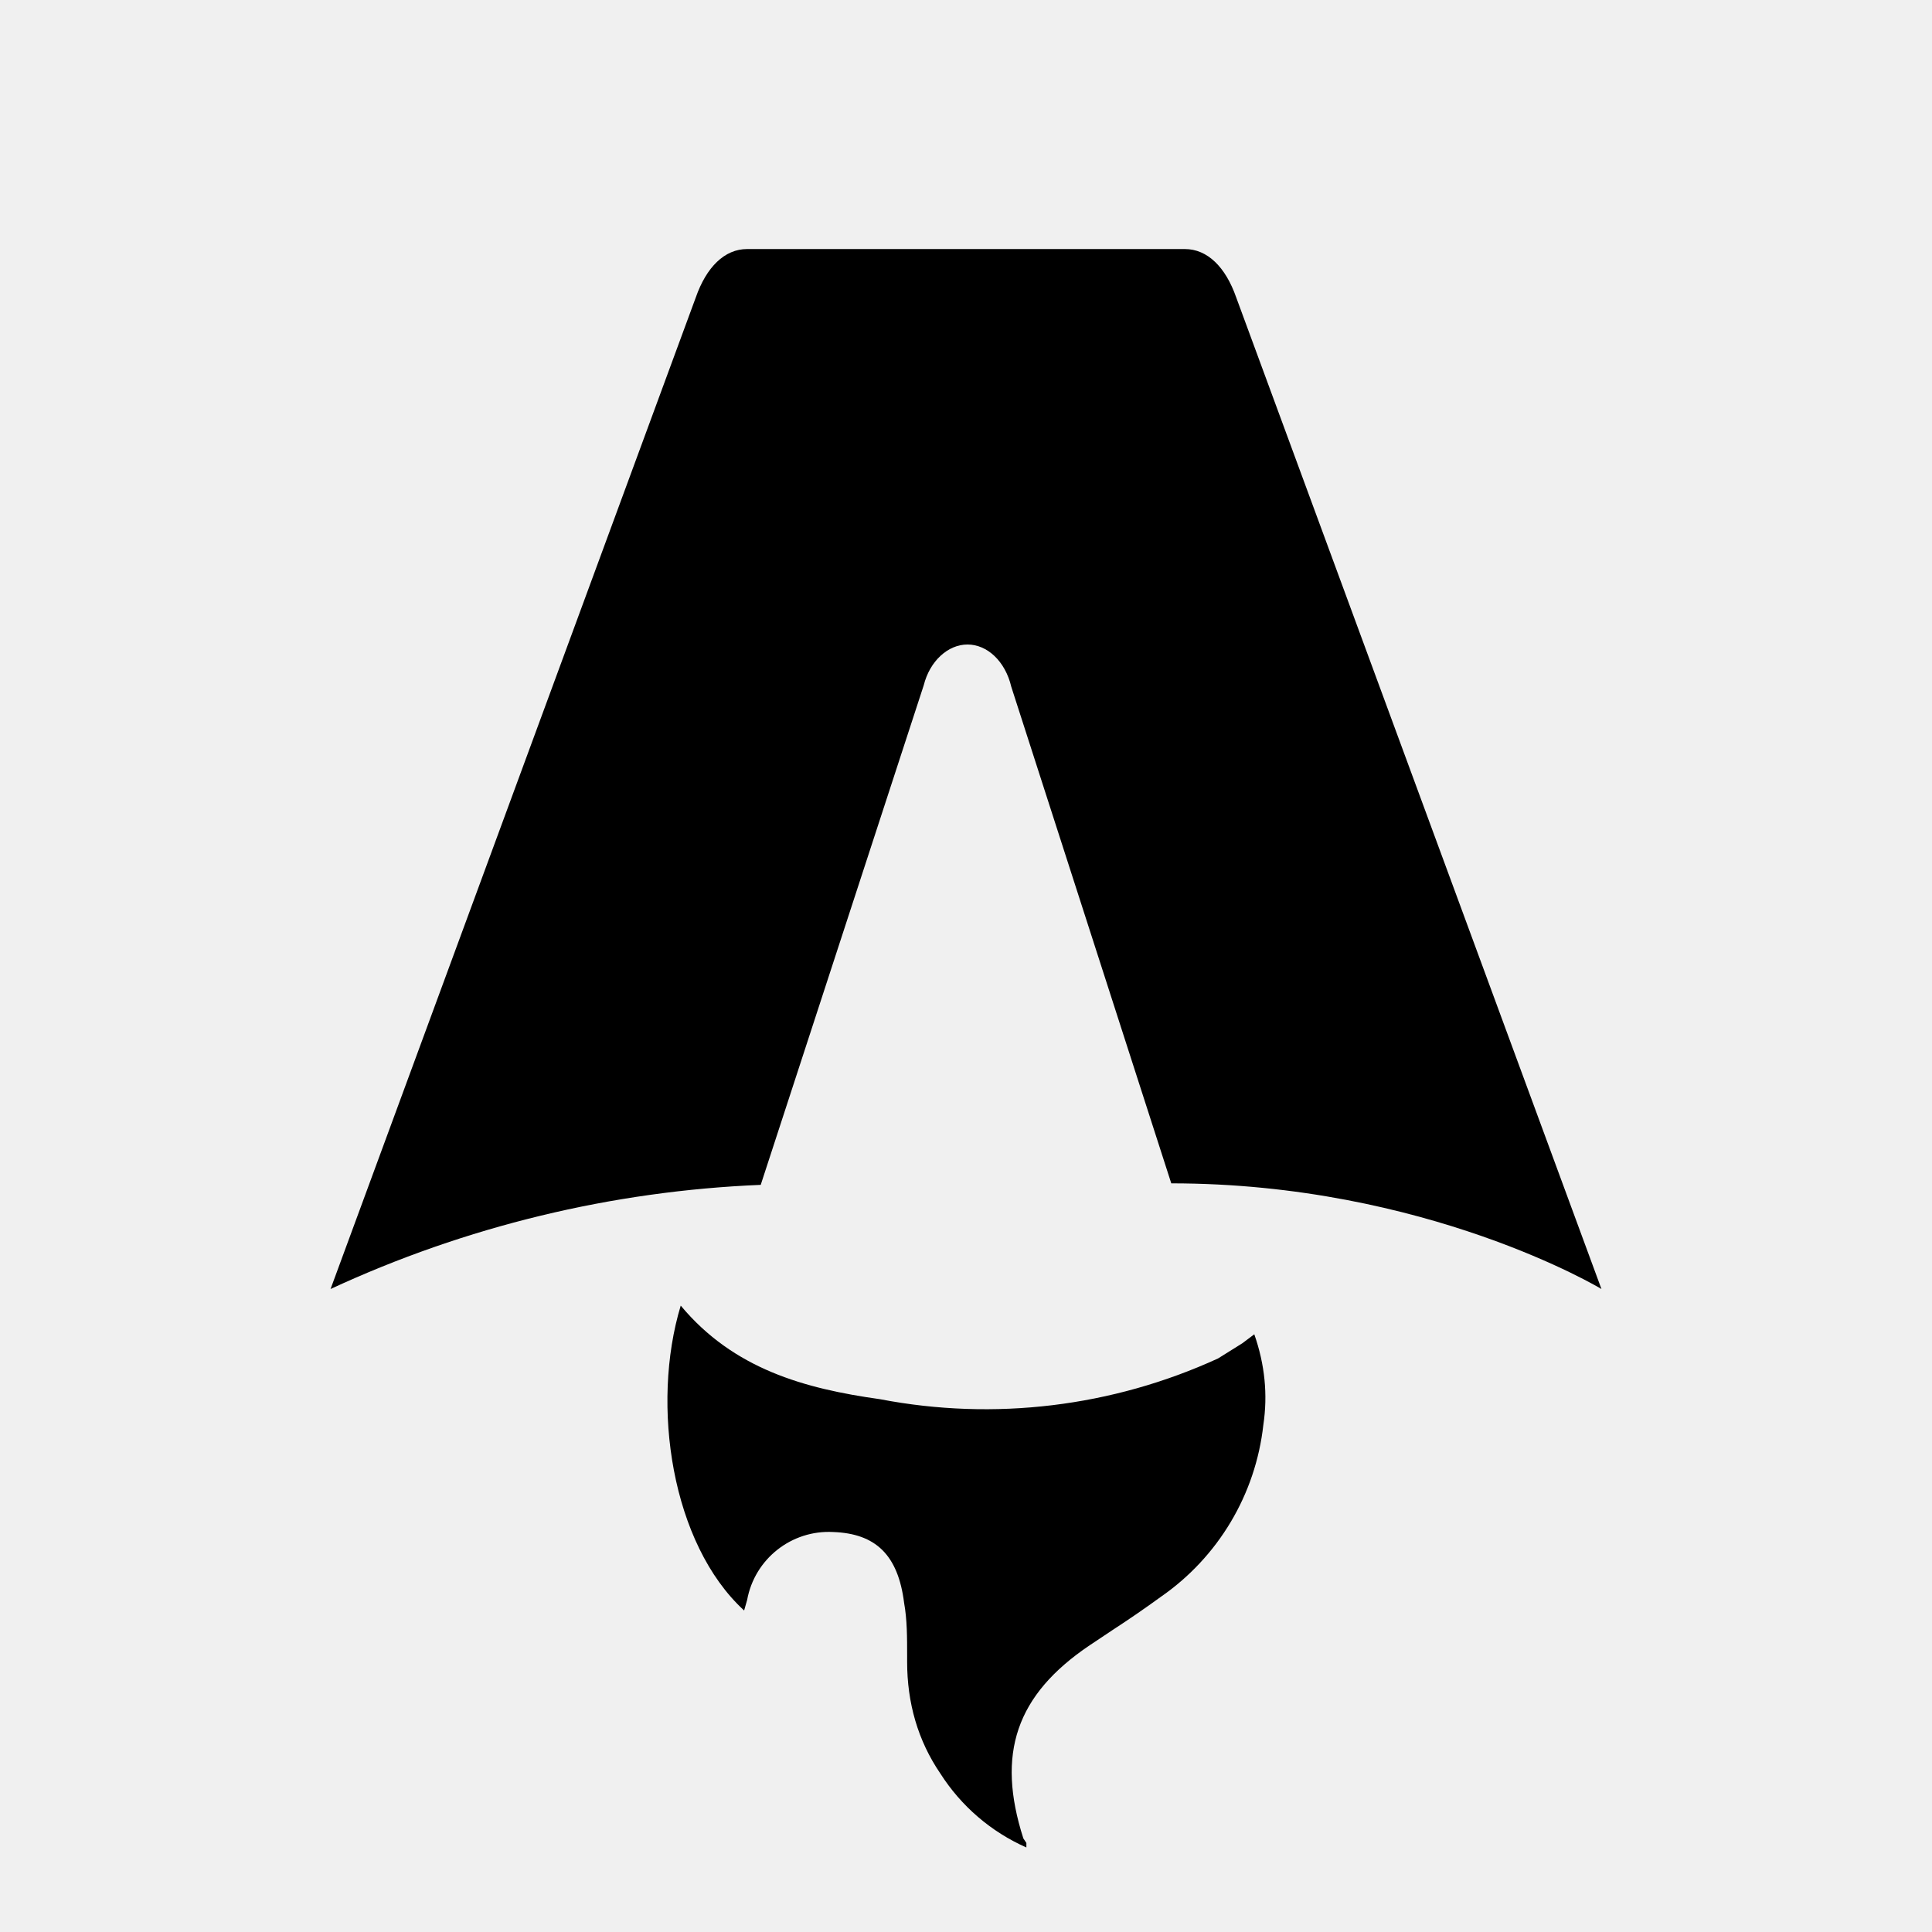
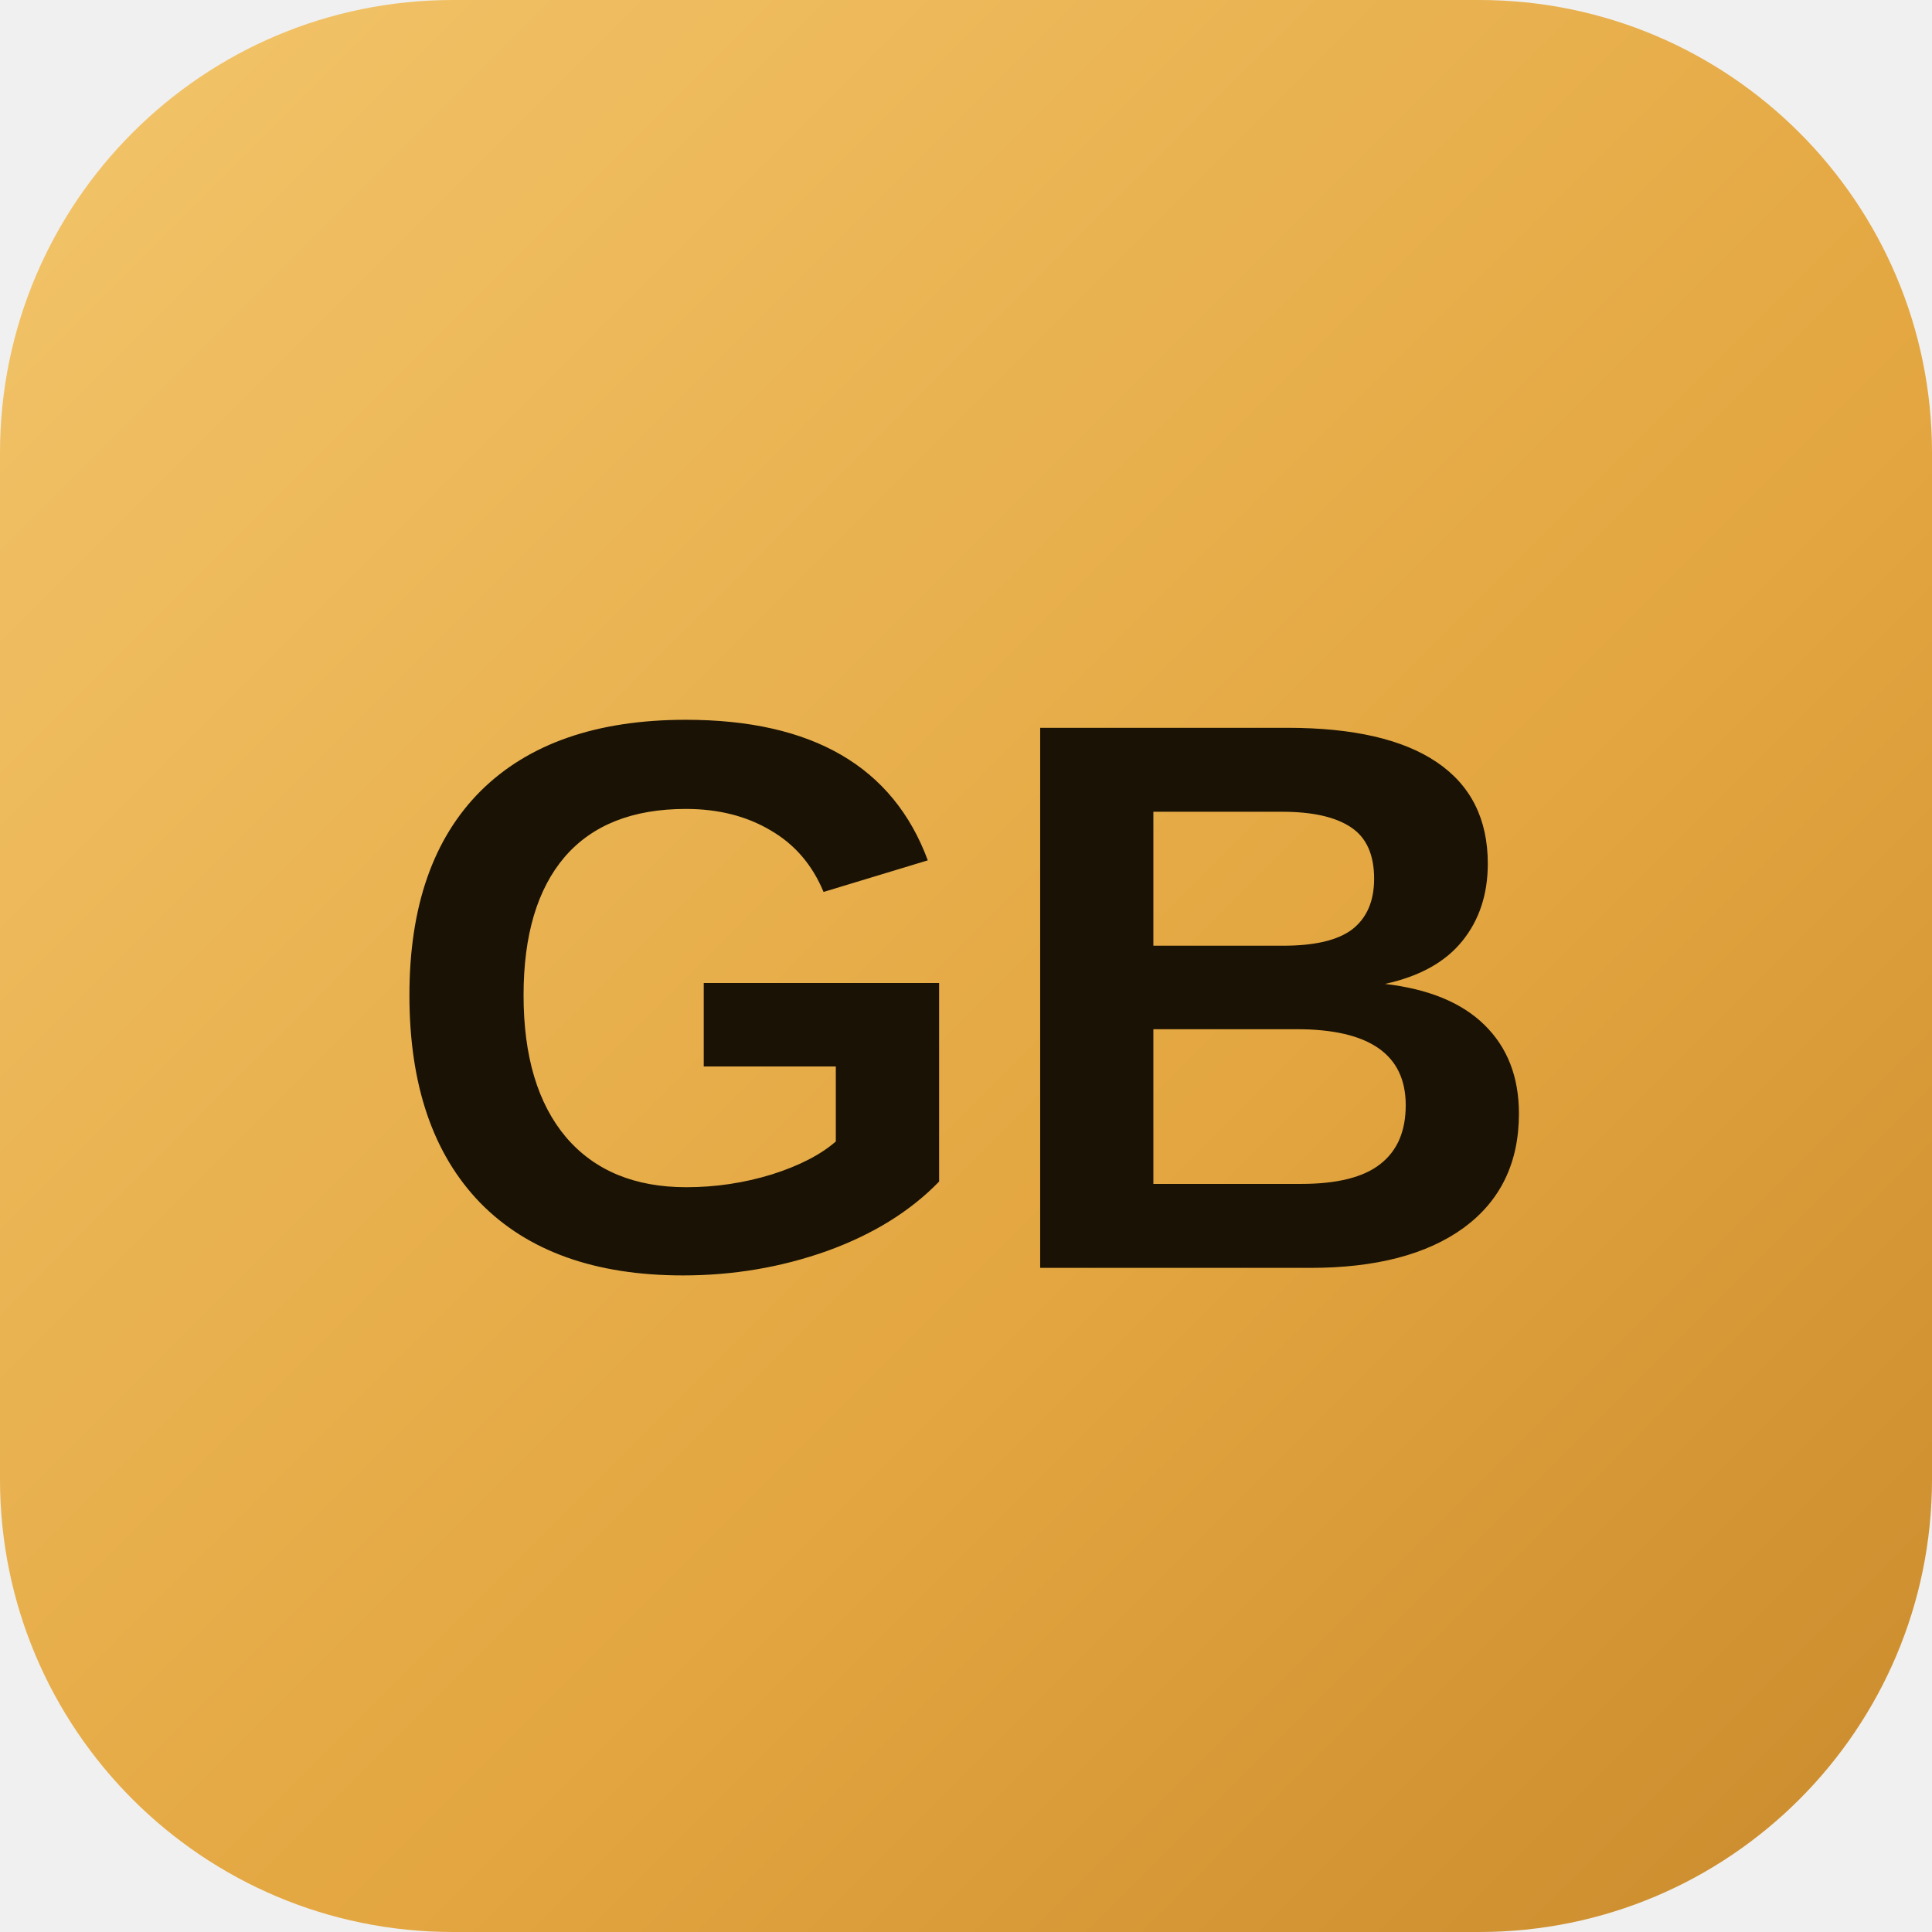
- <svg xmlns="http://www.w3.org/2000/svg" fill="none" viewBox="0 0 128 128">
-   <path d="M50.4 78.5a75.1 75.1 0 0 0-28.5 6.9l24.2-65.7c.7-2 1.9-3.2 3.4-3.2h29c1.5 0 2.7 1.2 3.4 3.2l24.2 65.7s-11.6-7-28.5-7L67 45.5c-.4-1.7-1.6-2.8-2.9-2.8-1.3 0-2.5 1.1-2.9 2.7L50.4 78.5Zm-1.1 28.2Zm-4.2-20.2c-2 6.6-.6 15.8 4.2 20.2a17.5 17.5 0 0 1 .2-.7 5.5 5.5 0 0 1 5.7-4.5c2.8.1 4.3 1.5 4.7 4.7.2 1.1.2 2.3.2 3.5v.4c0 2.7.7 5.2 2.2 7.4a13 13 0 0 0 5.7 4.9v-.3l-.2-.3c-1.8-5.6-.5-9.5 4.4-12.8l1.5-1a73 73 0 0 0 3.2-2.2 16 16 0 0 0 6.8-11.4c.3-2 .1-4-.6-6l-.8.6-1.6 1a37 37 0 0 1-22.4 2.7c-5-.7-9.7-2-13.2-6.2Z" />
-   <style>
-         path { fill: #000; }
-         @media (prefers-color-scheme: dark) {
-             path { fill: #FFF; }
-         }
-     </style>
+ <svg xmlns="http://www.w3.org/2000/svg" viewBox="0 0 64 64">
+   <defs>
+     <linearGradient id="g" x1="0" y1="0" x2="1" y2="1">
+       <stop offset="0" stop-color="#f3c56b" />
+       <stop offset="0.6" stop-color="#e3a640" />
+       <stop offset="1" stop-color="#c98a2c" />
+     </linearGradient>
+   </defs>
+   <rect width="64" height="64" rx="15" fill="url(#g)" />
+   <text x="32" y="42" text-anchor="middle" font-family="Segoe UI, Arial, sans-serif" font-weight="700" font-size="26" fill="#1a1205">GB</text>
</svg>
